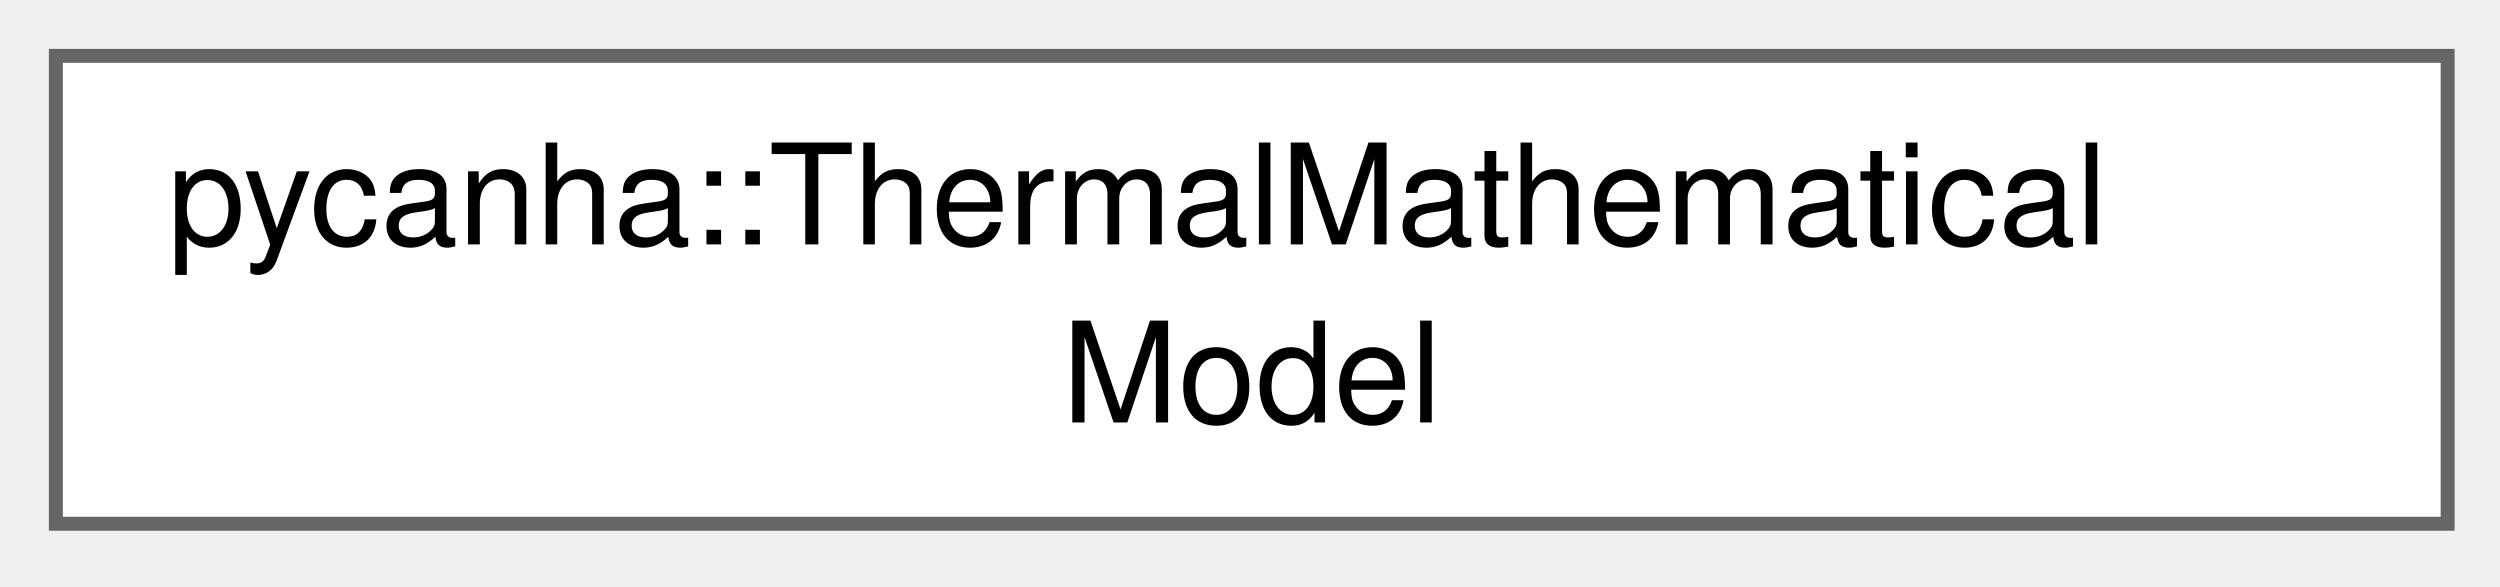
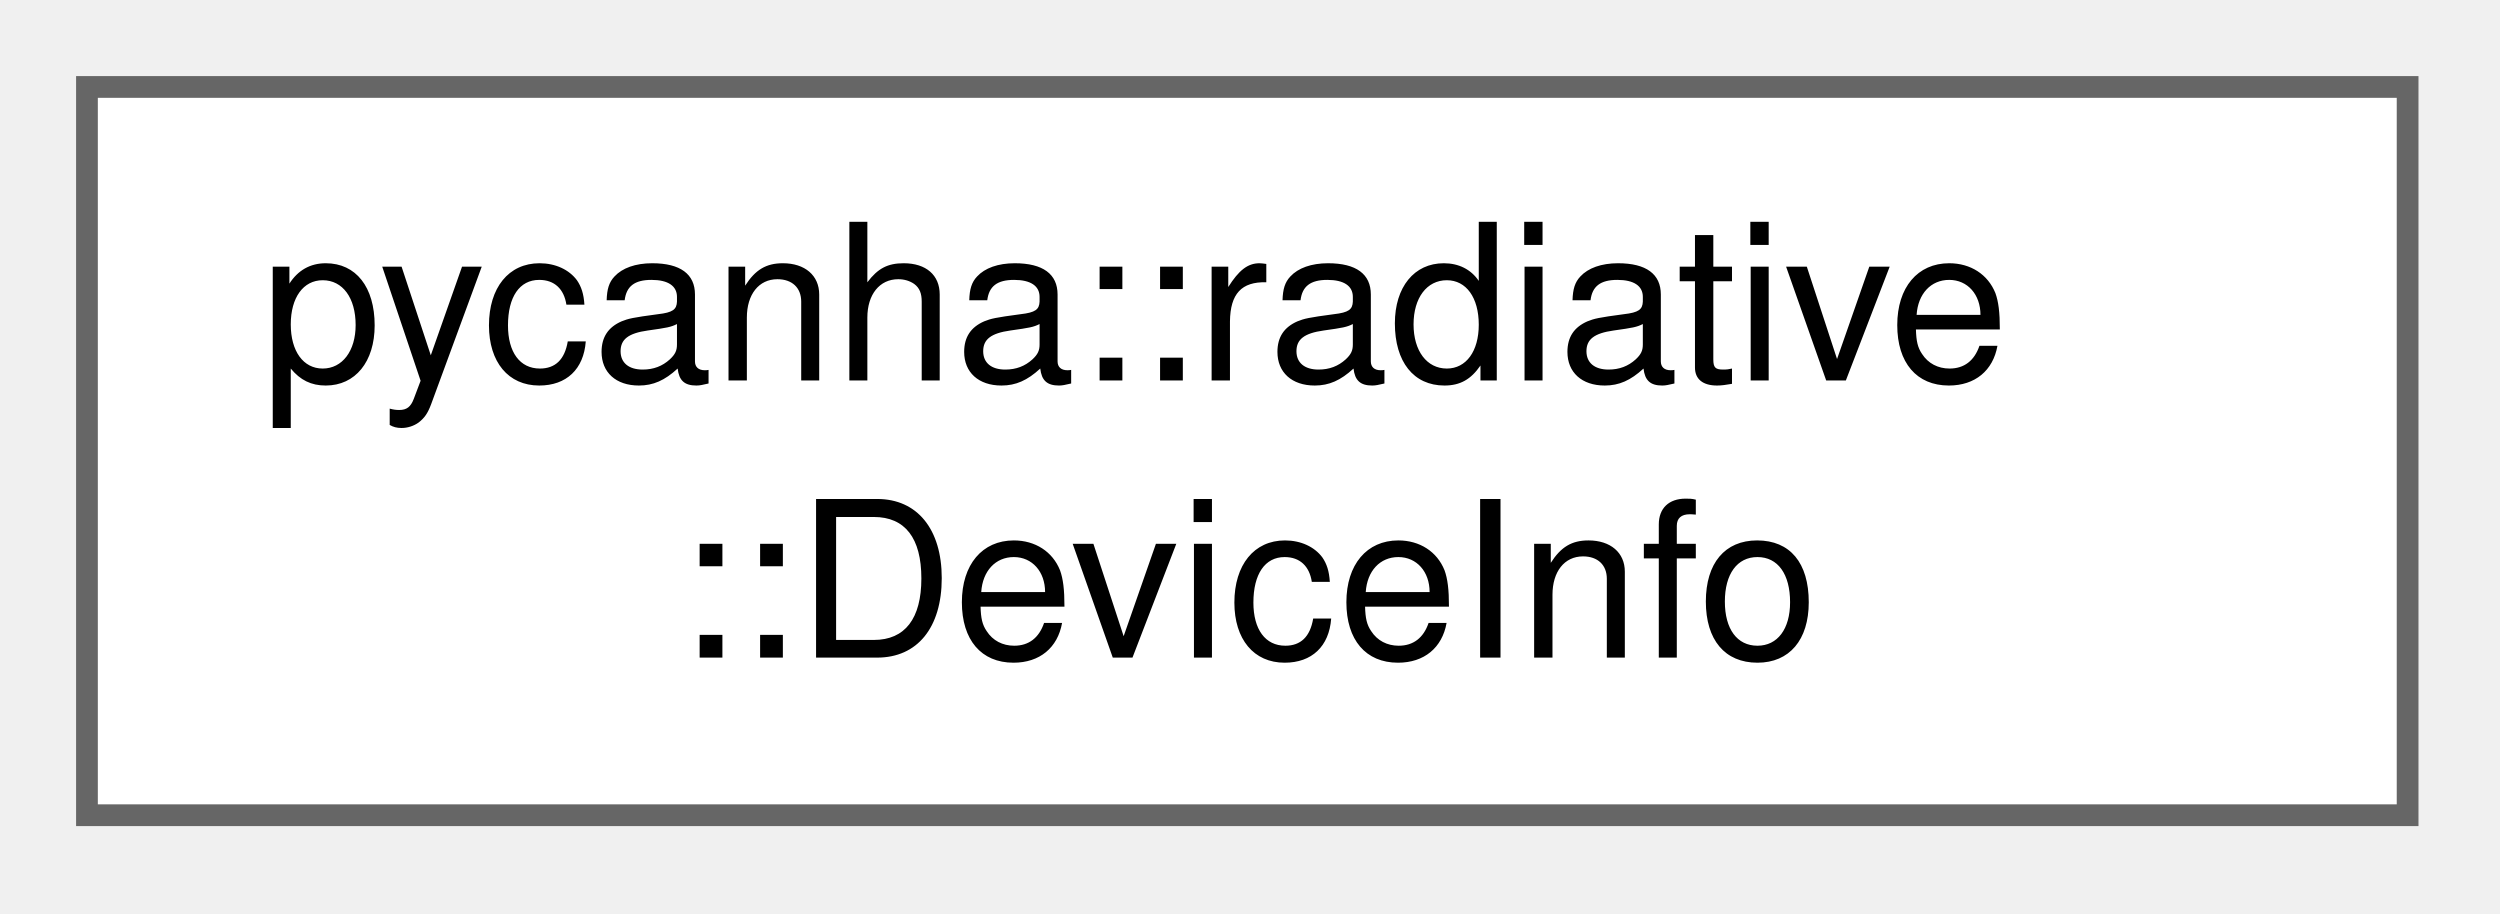
- <svg xmlns="http://www.w3.org/2000/svg" xmlns:xlink="http://www.w3.org/1999/xlink" width="179pt" height="42pt" viewBox="0.00 0.00 179.00 42.00">
+ <svg xmlns="http://www.w3.org/2000/svg" xmlns:xlink="http://www.w3.org/1999/xlink" width="115pt" height="42pt" viewBox="0.00 0.00 115.00 42.00">
  <g id="graph0" class="graph" transform="scale(1 1) rotate(0) translate(4 37.5)">
    <g id="Node000000" class="node">
      <g id="a_Node000000">
-         <a xlink:href="classpycanha_1_1ThermalMathematicalModel.html" target="_top" xlink:title=" ">
-           <polygon fill="white" stroke="#666666" points="171.25,-33.5 0,-33.5 0,0 171.25,0 171.25,-33.5" />
-           <text xml:space="preserve" text-anchor="start" x="8" y="-20" font-family="Helvetica,sans-Serif" font-size="10.00">pycanha::ThermalMathematical</text>
-           <text xml:space="preserve" text-anchor="middle" x="85.62" y="-7.25" font-family="Helvetica,sans-Serif" font-size="10.00">Model</text>
+         <a xlink:href="structpycanha_1_1radiative_1_1DeviceInfo.html" target="_top" xlink:title=" ">
+           <polygon fill="white" stroke="#666666" points="106.75,-33.5 0,-33.5 0,0 106.75,0 106.75,-33.5" />
+           <text xml:space="preserve" text-anchor="start" x="8" y="-20" font-family="Helvetica,sans-Serif" font-size="10.00">pycanha::radiative</text>
+           <text xml:space="preserve" text-anchor="middle" x="53.38" y="-7.25" font-family="Helvetica,sans-Serif" font-size="10.00">::DeviceInfo</text>
        </a>
      </g>
    </g>
  </g>
</svg>
